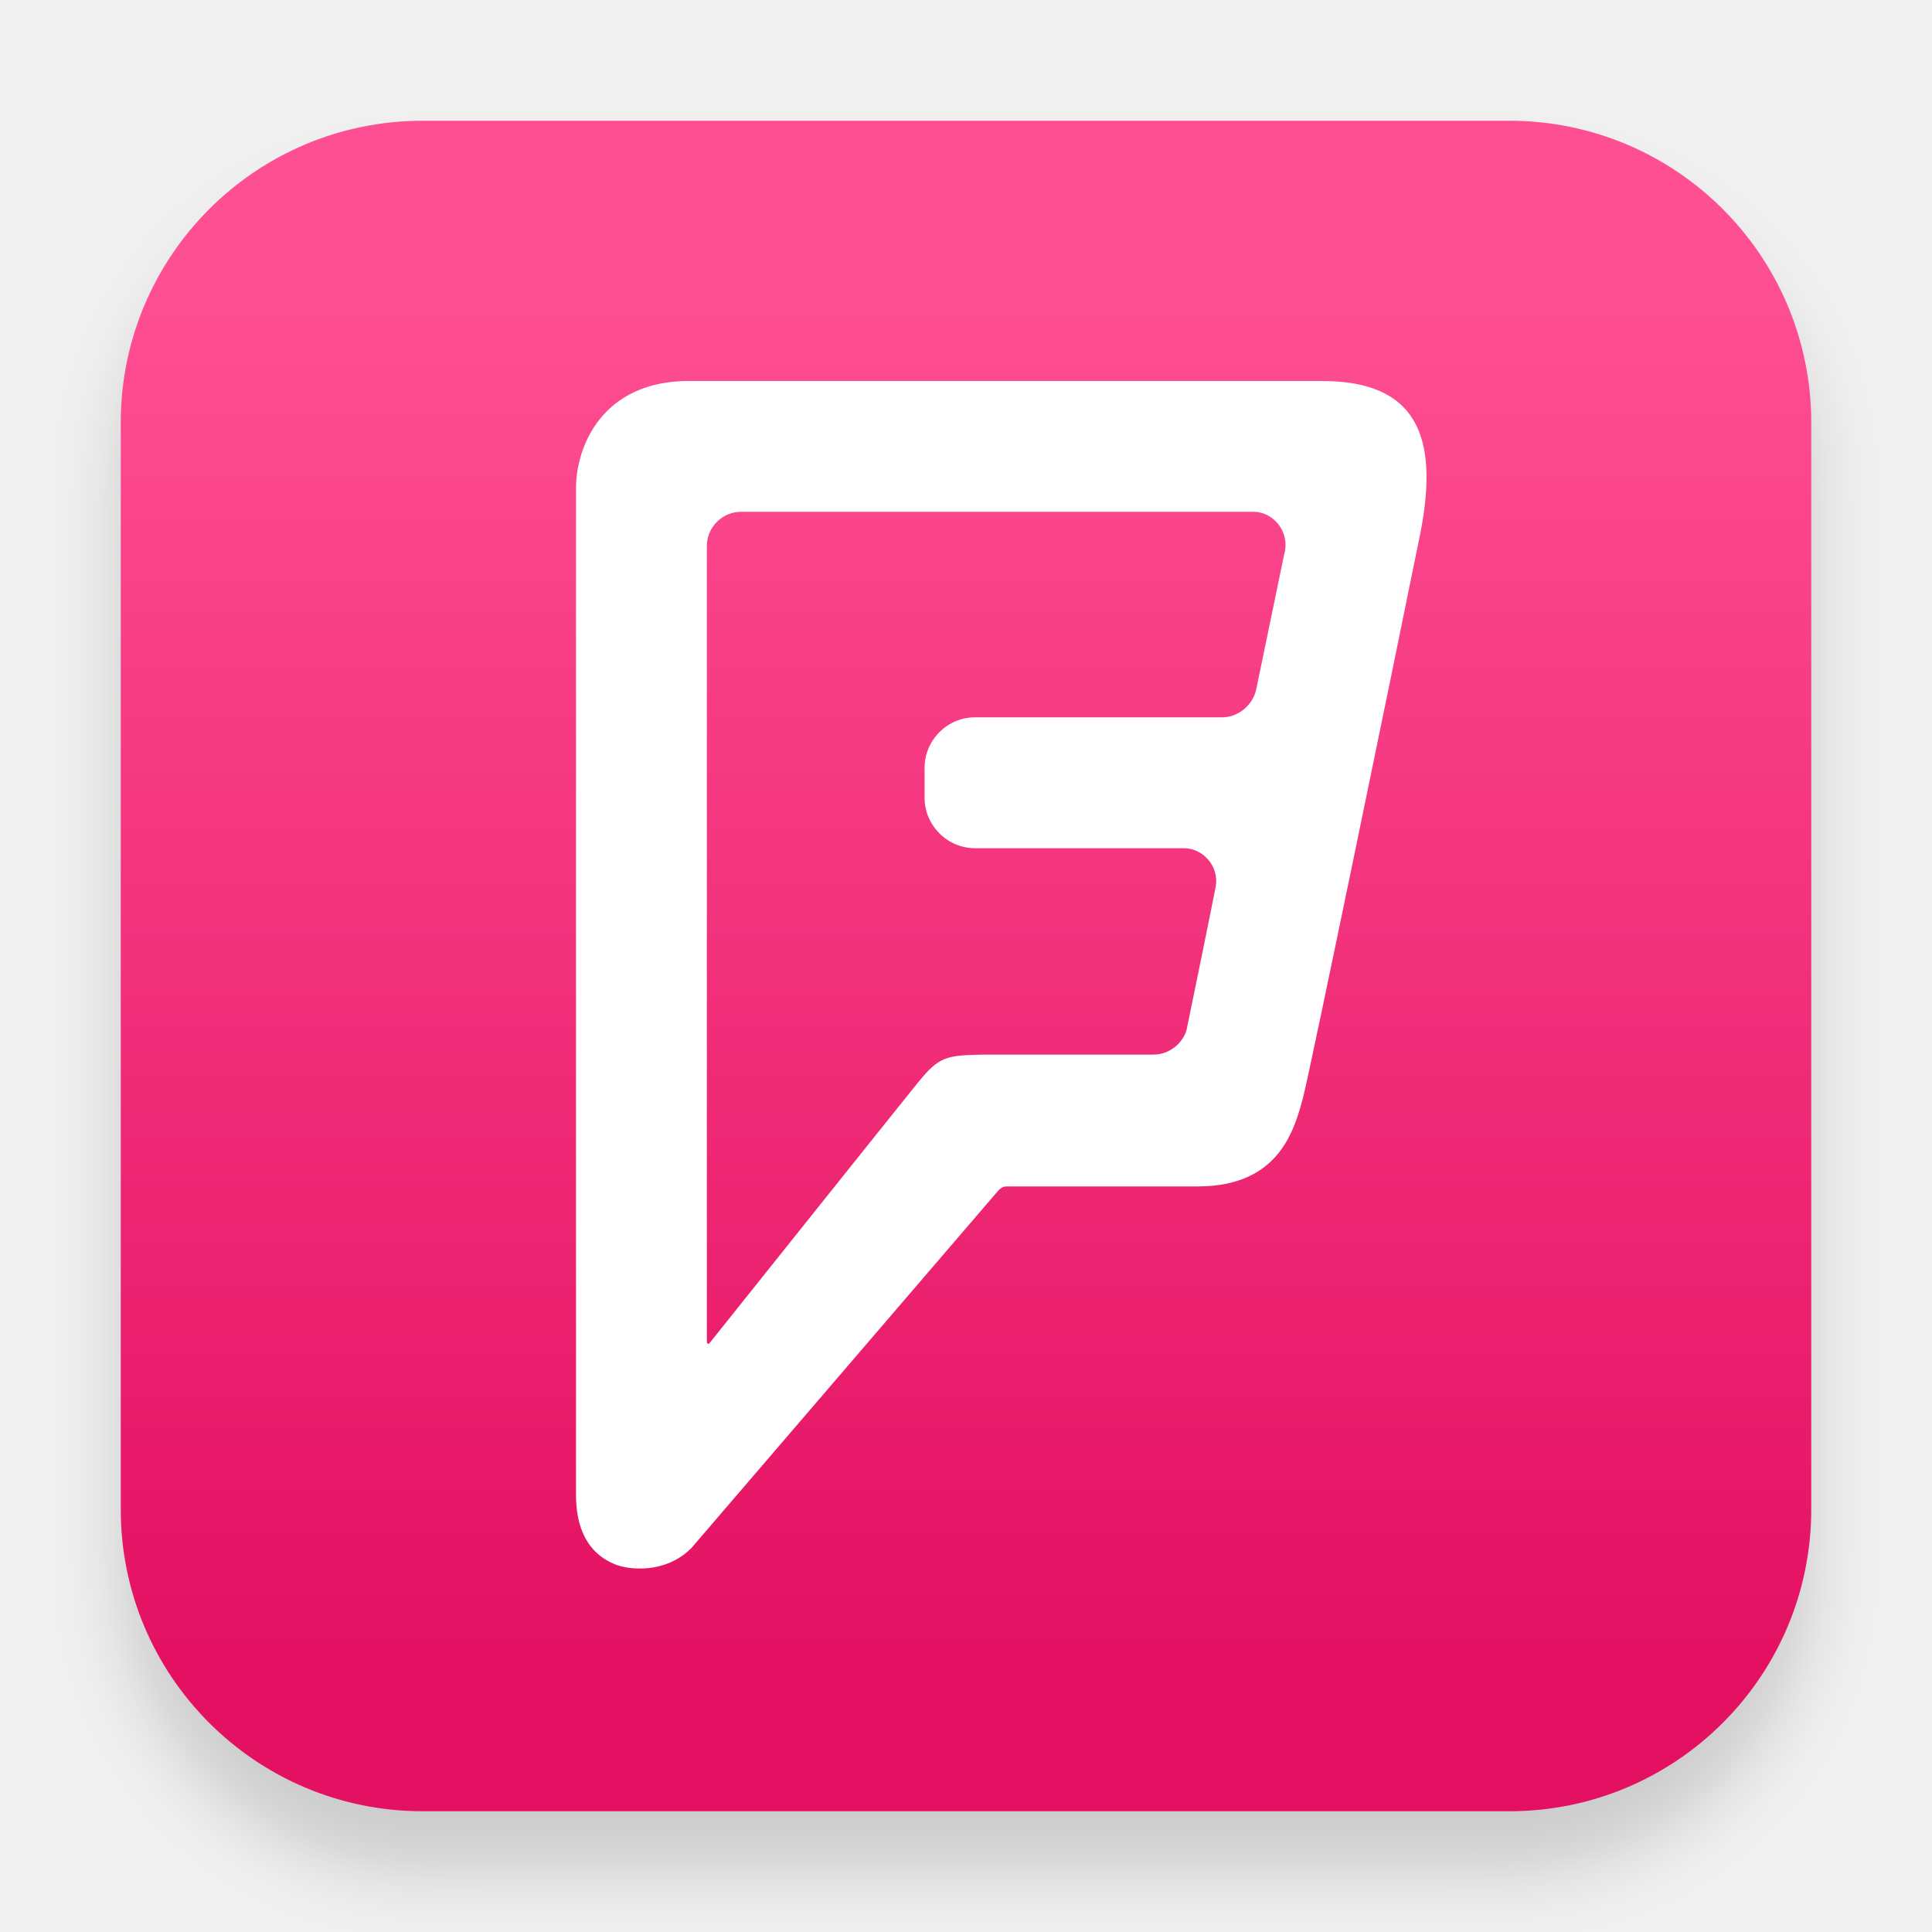
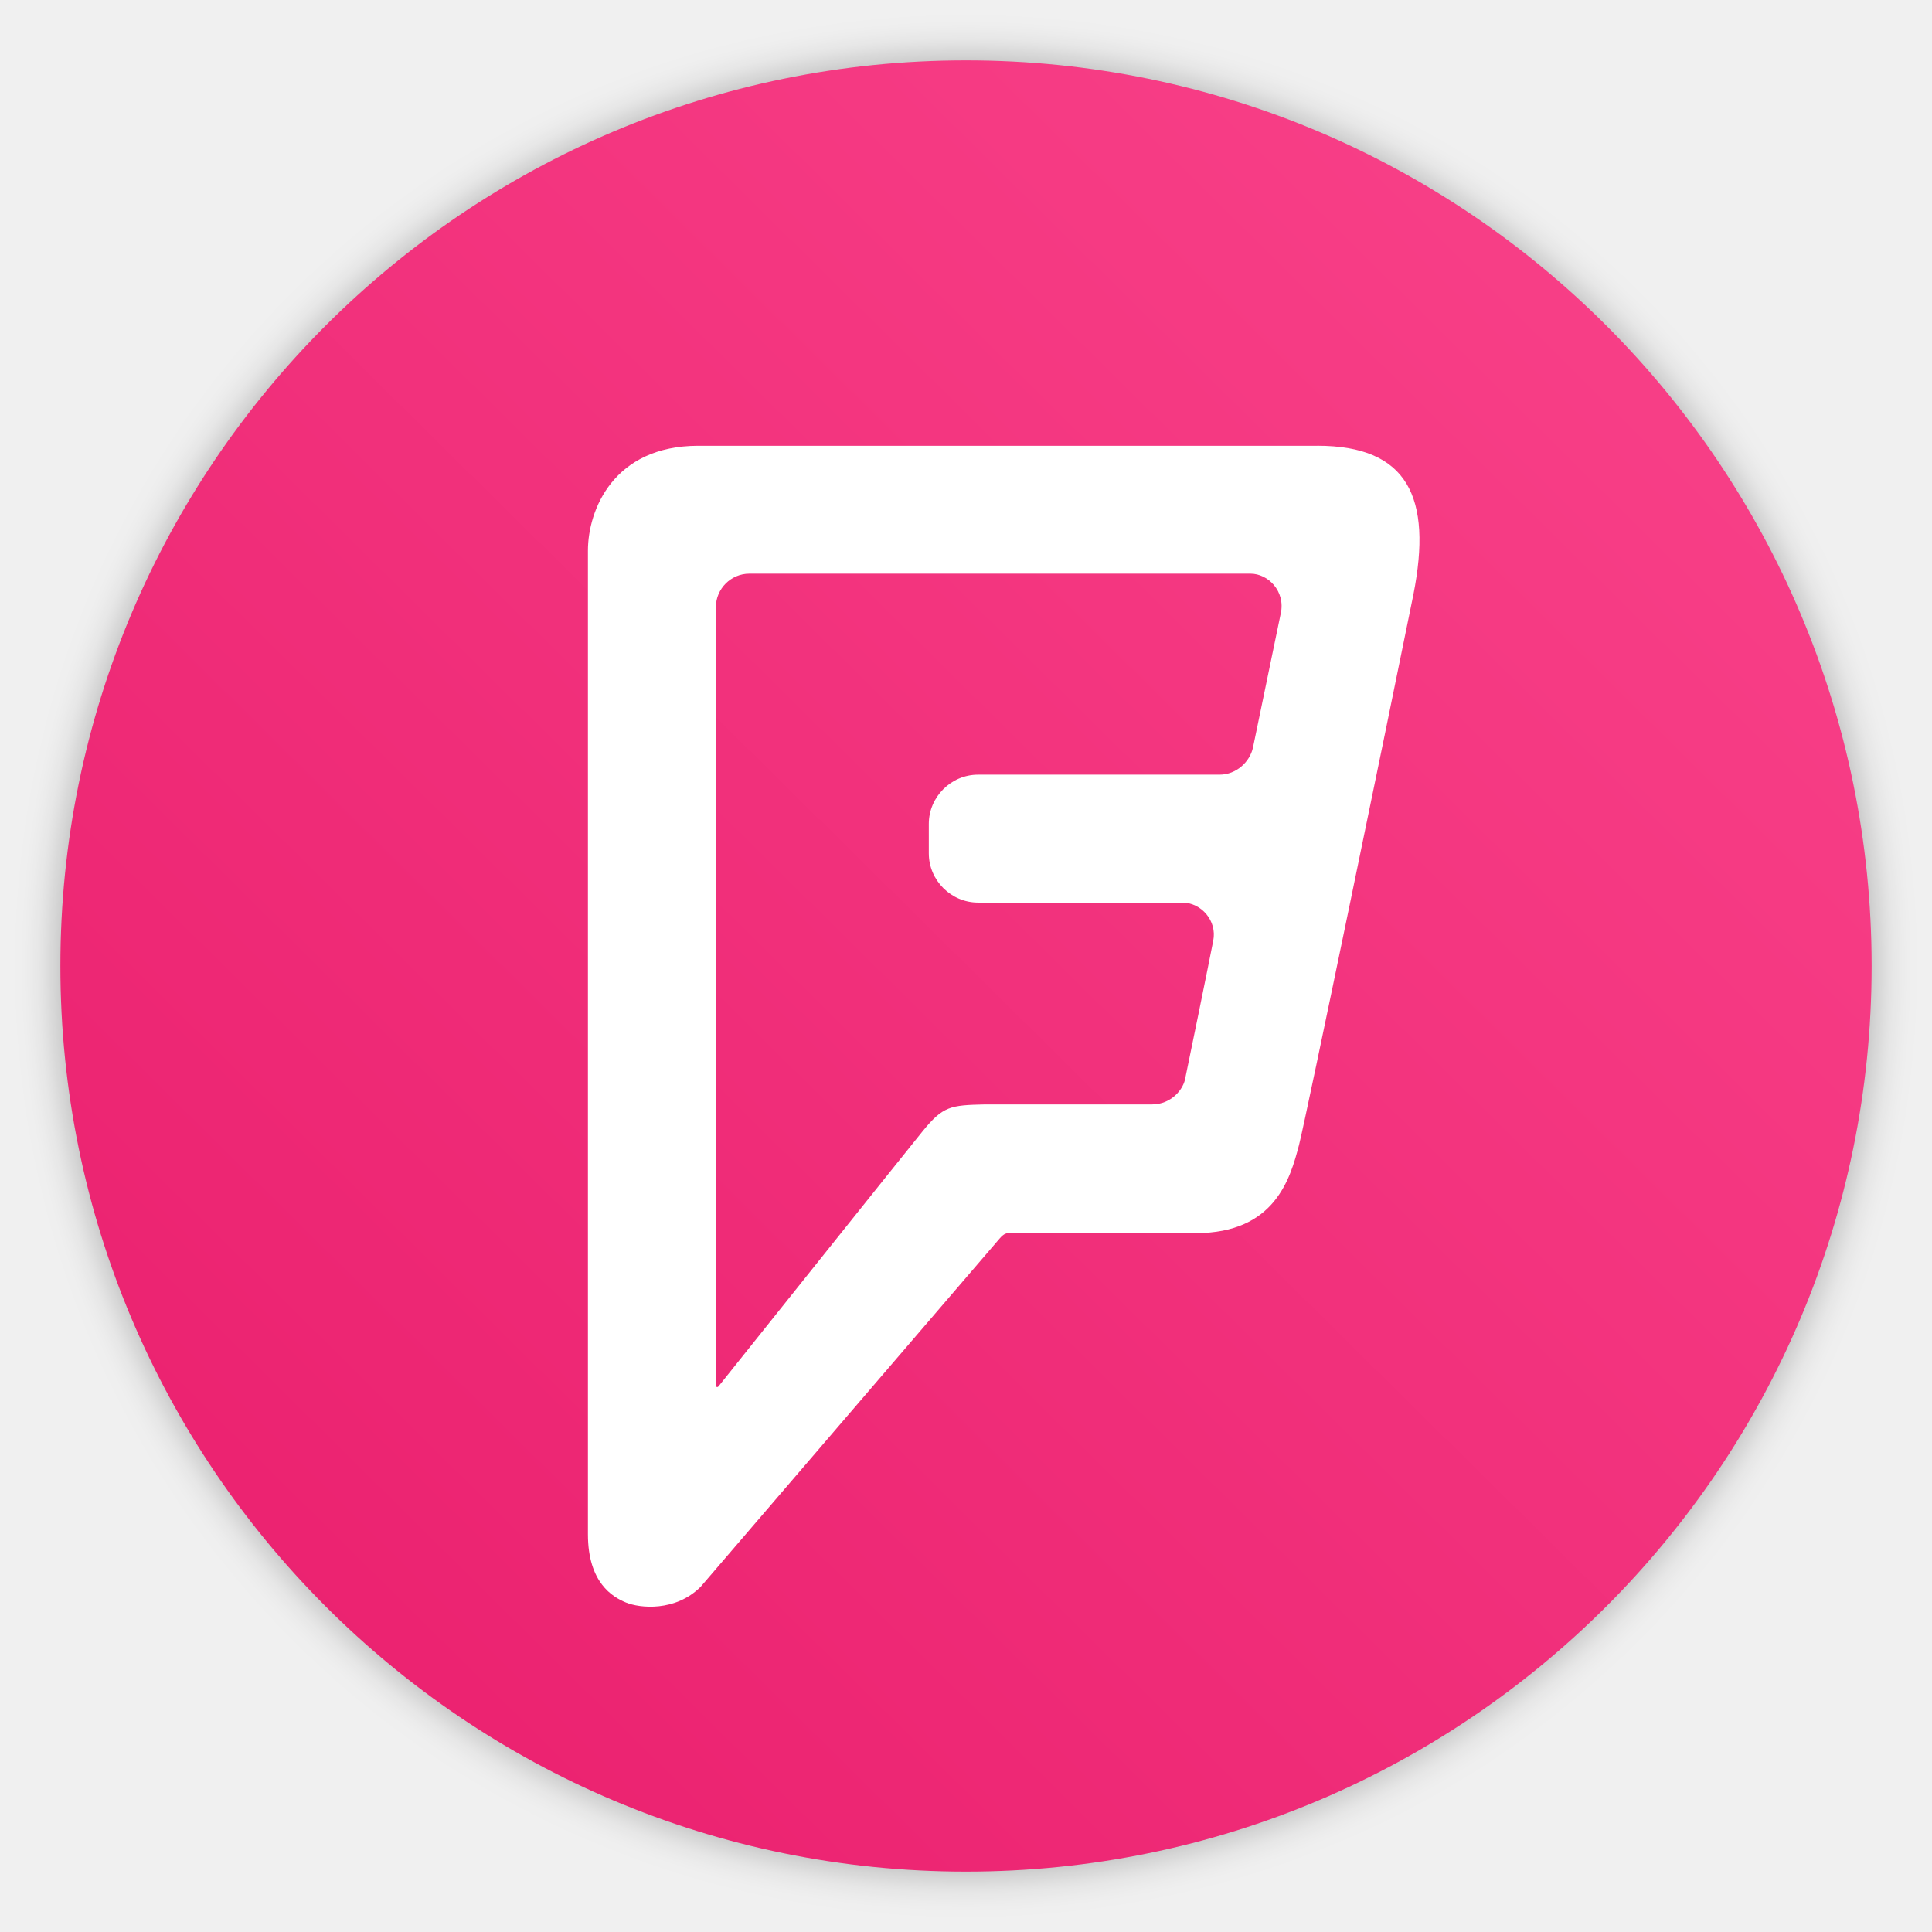
- <svg xmlns="http://www.w3.org/2000/svg" width="32" height="32" enable-background="new" version="1.0" viewBox="0 0 32 32">
-   <defs>
-     <filter id="filter975" x="-.048" y="-.048" width="1.096" height="1.096" color-interpolation-filters="sRGB">
-       <feGaussianBlur stdDeviation="0.56" />
-     </filter>
-     <linearGradient id="linearGradient880" x1="14.361" x2="14.361" y1="27.368" y2="4.761" gradientUnits="userSpaceOnUse">
-       <stop stop-color="#e41162" offset="0" />
-       <stop stop-color="#ff4f93" offset="1" />
-     </linearGradient>
+ <svg xmlns="http://www.w3.org/2000/svg" xmlns:xlink="http://www.w3.org/1999/xlink" id="svg20" viewBox="0 0 64 64" version="1.0" enable-background="new" height="64" width="64">
+   <defs id="defs12">
+     <linearGradient id="linearGradient1935">
+       <stop id="stop1931" offset="0" style="stop-color:#e91d6c;stop-opacity:1" />
+       <stop id="stop1933" offset="1" style="stop-color:#fa448b;stop-opacity:1" />
+     </linearGradient>
+     <filter color-interpolation-filters="sRGB" height="1.096" width="1.096" y="-0.048" x="-0.048" id="filter975">
+       <feGaussianBlur id="feGaussianBlur4" stdDeviation="0.56" />
+     </filter>
+     <linearGradient gradientTransform="matrix(1.955162,0,0,1.955162,74.33233,-1.237748)" gradientUnits="userSpaceOnUse" y2="4.761" y1="27.368" x2="14.361" x1="14.361" id="linearGradient880">
+       <stop id="stop7" offset="0" stop-color="#e41162" />
+       <stop id="stop9" offset="1" stop-color="#ff4f93" />
+     </linearGradient>
+     <linearGradient id="a" x1="32" x2="32" y1="12.436" y2="51.565" gradientTransform="matrix(0.99997,0,0,0.99997,2.7681e-5,2.7681e-5)" gradientUnits="userSpaceOnUse">
+       <stop stop-color="#fedede" offset="0" id="stop849" />
+       <stop stop-color="#fdc3cb" offset="1" id="stop851" />
+     </linearGradient>
+     <linearGradient id="linearGradient862-3" x1="7.937" x2="7.937" y1="15.081" y2="1.852" gradientTransform="scale(3.7796)" gradientUnits="userSpaceOnUse">
+       <stop stop-color="#f02448" offset="0" id="stop854" />
+       <stop stop-color="#ff6162" offset="1" id="stop856" />
+     </linearGradient>
+     <filter id="filter11290" x="-0.024" y="-0.024" width="1.048" height="1.048" color-interpolation-filters="sRGB">
+       <feGaussianBlur stdDeviation="0.159" id="feGaussianBlur891" />
+     </filter>
+     <linearGradient id="linearGradient1005" x1="2.967" x2="16.101" y1="14.069" y2="0.934" gradientTransform="translate(-0.0080452,-5.0139e-5)" gradientUnits="userSpaceOnUse">
+       <stop stop-color="#ff7d50" offset="0" id="stop894" />
+       <stop stop-color="#fa4b5a" offset=".516" id="stop896" />
+       <stop stop-color="#ff509b" offset="1" id="stop898" />
+     </linearGradient>
+     <clipPath id="aw">
+       <path d="m 481,318 h 22 v 22 h -22 z" id="path901" />
+     </clipPath>
+     <clipPath id="av">
+       <path d="m 507,318 h 22 v 22 h -22 z" id="path904" />
+     </clipPath>
+     <clipPath id="au">
+       <path d="m 530,318 h 22 v 22 h -22 z" id="path907" />
+     </clipPath>
+     <clipPath id="at">
+       <path d="m 672,1064 c 0,-1.105 4.925,-2 11,-2 6.075,0 11,0.895 11,2 0,1.105 -4.925,2 -11,2 -6.075,0 -11,-0.895 -11,-2" id="path910" />
+     </clipPath>
+     <clipPath id="as">
+       <path d="m 660,1057 h 51 v 65.001 h -51 z" id="path913" />
+     </clipPath>
+     <clipPath id="ar">
+       <path d="m 659,517 h 53 v 18 h -53 z" id="path916" />
+     </clipPath>
+     <clipPath id="aq">
+       <path d="m 659,500 h 53 v 18 h -53 z" id="path919" />
+     </clipPath>
+     <clipPath id="ap">
+       <path d="m 648,112 h 73 v 60 h -73 z" id="path922" />
+     </clipPath>
+     <clipPath id="ao">
+       <path d="m 826,1056 h 59 v 60 h -59 z" id="path925" />
+     </clipPath>
+     <clipPath id="an">
+       <path d="M 805,276 H 905 V 376 H 805 Z" id="path928" />
+     </clipPath>
+     <clipPath id="am">
+       <path d="m 145,1063.8 h 74.152 v 45.21 H 145 Z" id="path931" />
+     </clipPath>
+     <clipPath id="al">
+       <path d="m 151,667 h 57 v 57 h -57 z" id="path934" />
+     </clipPath>
+     <clipPath id="ak">
+       <path d="m 154,697 h 51 v 51 h -51 z" id="path937" />
+     </clipPath>
+     <clipPath id="aj">
+       <path d="m 500.04,864.45 h 36.012 v 67.52 H 500.04 Z" id="path940" />
+     </clipPath>
+     <clipPath id="ai">
+       <path d="m 836,870.54 h 47 v 55.539 h -47 z" id="path943" />
+     </clipPath>
+     <clipPath id="ah">
+       <path d="m 318.03,702.35 h 62.848 v 37.991 H 318.03 Z" id="path946" />
+     </clipPath>
+     <clipPath id="ag">
+       <path d="m 485.03,133.35 h 62.847 v 37.991 H 485.03 Z" id="path949" />
+     </clipPath>
+     <clipPath id="af">
+       <path d="m 493.37,677.93 h 45.643 v 68.067 H 493.37 Z" id="path952" />
+     </clipPath>
+     <clipPath id="ae">
+       <path d="m 144.34,1018.2 h 71.467 v 78 H 144.34 Z" id="path955" />
+     </clipPath>
+     <clipPath id="ad">
+       <path d="m 293.21,1068.6 66.323,-38.292 36.047,62.435 -66.323,38.292 z" id="path958" />
+     </clipPath>
+     <clipPath id="ac">
+       <path d="m 488.86,1054.5 h 10 v 10.706 h -10 z" id="path961" />
+     </clipPath>
+     <clipPath id="ab">
+       <path d="m 508,1066.8 h 10.001 v 10.705 H 508 Z" id="path964" />
+     </clipPath>
+     <clipPath id="aa">
+       <path d="m 525,1045.8 h 10 v 10.706 h -10 z" id="path967" />
+     </clipPath>
+     <clipPath id="z">
+       <path d="m 836,1043.7 h 25.5 v 31.5 H 836 Z" id="path970" />
+     </clipPath>
+     <clipPath id="y">
+       <path d="m 838,1062.2 h 24 v 24 h -24 z" id="path973" />
+     </clipPath>
+     <clipPath id="x">
+       <path d="m 134,489.24 h 7 v 6 h -7 z" id="path976" />
+     </clipPath>
+     <clipPath id="w">
+       <path d="m 216,489.24 h 7 v 6 h -7 z" id="path979" />
+     </clipPath>
+     <clipPath id="v">
+       <path d="m 838,477.24 h 22 v 22 h -22 z" id="path982" />
+     </clipPath>
+     <clipPath id="u">
+       <path d="m 704,1061.2 h 25 v 25 h -25 z" id="path985" />
+     </clipPath>
+     <clipPath id="t">
+       <path d="m 663.04,1078.6 -1.808,-3.514 -21.07,-47.453 c 13.336,-18.439 48.336,-26.938 73.836,-3.439 0.842,0 6.476,6.246 6,7 l -18.386,25.895 c -0.483,0.765 -1.453,0.946 -2.177,0.431 l -15.505,-11.011 c -0.359,-0.255 -0.847,-0.153 -1.07,0.238 l -18.272,31.869 c -0.218,0.384 -0.502,0.578 -0.782,0.578 -0.282,0 -0.561,-0.197 -0.766,-0.594" id="path988" />
+     </clipPath>
+     <clipPath id="s">
+       <path d="m 127,820.24 h 100 v 100 H 127 Z" id="path991" />
+     </clipPath>
+     <clipPath id="r">
+       <path d="m 809,680.24 c 0,-22.092 17.908,-40 40,-40 22.092,0 40,17.908 40,40 0,22.091 -17.908,40 -40,40 -22.092,0 -40,-17.909 -40,-40" id="path994" />
+     </clipPath>
+     <clipPath id="q">
+       <path d="m 658,469.24 h 44 v 45 h -44 z" id="path997" />
+     </clipPath>
+     <clipPath id="p">
+       <path d="m 651,271.24 h 58 v 58 h -58 z" id="path1000" />
+     </clipPath>
+     <clipPath id="o">
+       <path d="m 662,307.24 h 38 v 8 h -38 z" id="path1003" />
+     </clipPath>
+     <clipPath id="n">
+       <path d="m 858.98,137.24 c 0.013,-0.101 0.021,-0.203 0.021,-0.307 v -6.693 h 15.75 c 1.237,0 2.25,-1.013 2.25,-2.25 v -11.25 l -27,-4.5 -27,4.5 v -2.25 l 27,-4.5 27,4.5 v -27 c 0,-1.237 -1.013,-2.25 -2.25,-2.25 h -49.5 c -1.237,0 -2.25,1.013 -2.25,2.25 v -4.25 h 54 v 54 z m -35.979,0 v -9.25 c 0,1.237 1.013,2.25 2.25,2.25 h 15.75 v 6.693 c 0,0.104 0.007,0.207 0.02,0.307 z m 22.5,-7 h 9 v 4.5 h -9 z m 1.125,-9 c -0.62,0 -1.125,-0.506 -1.125,-1.125 v -2.25 c 0,-0.619 0.505,-1.125 1.125,-1.125 h 6.75 c 0.619,0 1.125,0.506 1.125,1.125 v 2.25 c 0,0.619 -0.506,1.125 -1.125,1.125 z" id="path1006" />
+     </clipPath>
+     <clipPath id="m">
+       <path d="m 531.27,136.24 c 6.325,-2.29 10.727,-8.277 10.727,-15.484 0,-11.316 -10.2,-20.563 -25.65,-34.575 l -4.35,-3.941 -4.35,3.941 c -15.45,14.012 -25.65,23.259 -25.65,34.575 V 81.24 h 60 v 55 z m -26.983,0 c 2.995,-1.052 5.686,-2.883 7.71,-5.25 2.024,2.367 4.715,4.198 7.71,5.25 z m -22.29,0 v -15.484 c 0,7.207 4.402,13.194 10.727,15.484 z" id="path1009" />
+     </clipPath>
+     <clipPath id="l">
+       <path d="m 648,79.241 h 64 v 64 h -64 z" id="path1012" />
+     </clipPath>
+     <clipPath id="k">
+       <path d="m 500,691.74 c 0,-3.037 2.463,-5.5 5.5,-5.5 3.037,0 5.5,2.463 5.5,5.5 0,3.037 -2.463,5.5 -5.5,5.5 -3.037,0 -5.5,-2.463 -5.5,-5.5" id="path1015" />
+     </clipPath>
+     <clipPath id="j">
+       <path d="m 500,669.74 c 0,-3.037 2.463,-5.5 5.5,-5.5 3.037,0 5.5,2.463 5.5,5.5 0,3.038 -2.463,5.5 -5.5,5.5 -3.037,0 -5.5,-2.462 -5.5,-5.5" id="path1018" />
+     </clipPath>
+     <clipPath id="i">
+       <path d="m 494,680.74 c 0,-3.037 2.462,-5.5 5.5,-5.5 3.038,0 5.5,2.463 5.5,5.5 0,3.038 -2.462,5.5 -5.5,5.5 -3.038,0 -5.5,-2.462 -5.5,-5.5" id="path1021" />
+     </clipPath>
+     <clipPath id="h">
+       <path d="m 513,691.74 c 0,-3.037 2.463,-5.5 5.5,-5.5 3.037,0 5.5,2.463 5.5,5.5 0,3.037 -2.463,5.5 -5.5,5.5 -3.037,0 -5.5,-2.463 -5.5,-5.5" id="path1024" />
+     </clipPath>
+     <clipPath id="g">
+       <path d="m 513,669.74 c 0,-3.037 2.463,-5.5 5.5,-5.5 3.037,0 5.5,2.463 5.5,5.5 0,3.038 -2.463,5.5 -5.5,5.5 -3.037,0 -5.5,-2.462 -5.5,-5.5" id="path1027" />
+     </clipPath>
+     <clipPath id="f-0">
+       <path d="m 507,680.74 c 0,-3.037 2.463,-5.5 5.5,-5.5 3.037,0 5.5,2.463 5.5,5.5 0,3.038 -2.463,5.5 -5.5,5.5 -3.037,0 -5.5,-2.462 -5.5,-5.5" id="path1030" />
+     </clipPath>
+     <clipPath id="e-7">
+       <path d="m 520,680.74 c 0,-3.037 2.463,-5.5 5.5,-5.5 3.037,0 5.5,2.463 5.5,5.5 0,3.038 -2.463,5.5 -5.5,5.5 -3.037,0 -5.5,-2.462 -5.5,-5.5" id="path1033" />
+     </clipPath>
+     <clipPath id="d-8">
+       <path d="m 321,322.24 c -4.97,0 -9,-4.029 -9,-9 0,-4.97 4.03,-9 9,-9 h 45 c 4.971,0 9,4.03 9,9 0,4.971 -4.029,9 -9,9 z" id="path1036" />
+     </clipPath>
+     <clipPath id="c-3">
+       <path d="m 322,297.24 c -4.971,0 -9,-4.029 -9,-9 0,-4.97 4.029,-9 9,-9 h 45 c 4.971,0 9,4.03 9,9 0,4.971 -4.029,9 -9,9 z" id="path1039" />
+     </clipPath>
+     <clipPath id="b-6">
+       <path d="m 155,83.24 h 44 v 53 h -44 z" id="path1042" />
+     </clipPath>
+     <filter id="filter2174" x="-0.16" y="-0.095" width="1.32" height="1.19" color-interpolation-filters="sRGB">
+       <feGaussianBlur stdDeviation="0.256" id="feGaussianBlur1045" />
+     </filter>
+     <linearGradient id="e" x1="100.01" x2="100.01" y1="15.314" y2="30.966" gradientUnits="userSpaceOnUse">
+       <stop stop-color="#268bcf" offset="0" id="stop1769" />
+       <stop stop-color="#18bfe8" offset="1" id="stop1771" />
+     </linearGradient>
+     <linearGradient id="d" x1="107.85" x2="107.85" y1="16.618" y2="45.309" gradientUnits="userSpaceOnUse">
+       <stop stop-color="#40a800" offset="0" id="stop1774" />
+       <stop stop-color="#7cd000" offset="1" id="stop1776" />
+     </linearGradient>
+     <linearGradient id="c" x1="92.191" x2="92.191" y1="16.618" y2="45.309" gradientUnits="userSpaceOnUse">
+       <stop stop-color="#ec1f4b" offset="0" id="stop1779" />
+       <stop stop-color="#e94545" offset="1" id="stop1781" />
+     </linearGradient>
+     <linearGradient id="a-3" x1="100.01" x2="100.01" y1="30.971" y2="46.618" gradientUnits="userSpaceOnUse">
+       <stop stop-color="#6534d2" offset="0" id="stop1784" />
+       <stop stop-color="#a553e5" offset="1" id="stop1786" />
+     </linearGradient>
+     <filter id="f" x="-.06" y="-.06" width="1.12" height="1.12" color-interpolation-filters="sRGB">
+       <feGaussianBlur stdDeviation="0.783" id="feGaussianBlur1789" />
+     </filter>
+     <linearGradient id="linearGradient937" x1="2.516" x2="62.707" y1="62.016" y2="2.371" gradientUnits="userSpaceOnUse">
+       <stop style="stop-color:#e41162;stop-opacity:1" stop-color="#1a1a1a" offset="0" id="stop1792" />
+       <stop style="stop-color:#ff4f93;stop-opacity:1" stop-color="#4c4c4c" offset="1" id="stop1794" />
+     </linearGradient>
+     <filter id="filter893" x="-.027" y="-.027" width="1.054" height="1.054" color-interpolation-filters="sRGB">
+       <feGaussianBlur stdDeviation="0.675" id="feGaussianBlur1797" />
+     </filter>
+     <linearGradient gradientTransform="translate(-78.47014)" gradientUnits="userSpaceOnUse" y2="1.907" x2="140.122" y1="61.932" x1="80.764" id="linearGradient1937" xlink:href="#linearGradient1935" />
  </defs>
-   <rect x="2" y="3" width="28" height="28" rx="5" ry="5" color="#000000" enable-background="accumulate" filter="url(#filter975)" opacity=".15" />
-   <rect x="2" y="2" width="28" height="28" rx="5" ry="5" color="#000000" enable-background="accumulate" fill="url(#linearGradient880)" />
-   <path d="m21.277 9.148-0.471 2.275c-0.054 0.242-0.283 0.458-0.565 0.458h-4.092c-0.458 0-0.835 0.377-0.835 0.835v0.498c0 0.458 0.377 0.835 0.835 0.835h3.46c0.323 0 0.592 0.31 0.525 0.646-0.067 0.35-0.431 2.127-0.471 2.315-0.027 0.202-0.242 0.458-0.565 0.458h-2.827c-0.592 0.013-0.713 0.027-1.063 0.458-0.35 0.431-3.446 4.308-3.446 4.308-0.027 0.04-0.054 0.027-0.054-0.013v-13.179c0-0.31 0.256-0.565 0.565-0.565h8.494c0.296 0 0.592 0.296 0.512 0.673m0.619-2.84h-10.487c-1.44 0-1.871 1.09-1.871 1.777v16.665c0 0.821 0.417 1.063 0.646 1.158 0.229 0.094 0.835 0.162 1.265-0.269 0 0 4.981-5.802 5.062-5.896 0.081-0.094 0.121-0.094 0.175-0.094h3.15c1.346 0 1.602-0.929 1.75-1.494 0.121-0.471 1.508-7.202 1.938-9.329 0.323-1.642-0.094-2.517-1.629-2.517" enable-background="new" fill="#fff" stroke-width=".269" />
+   <circle id="circle1802" stroke-width="2.349" stroke-linecap="round" opacity="0.3" filter="url(#filter893)" r="30" cy="32" cx="32" />
+   <circle r="30" cy="32" cx="32" id="path1929" style="fill:url(#linearGradient1937);fill-opacity:1;stroke-width:3.403;stroke-linecap:round" />
+   <path d="m 42.427,20.319 -0.921,4.448 c -0.105,0.474 -0.553,0.895 -1.105,0.895 h -8.001 c -0.895,0 -1.632,0.737 -1.632,1.632 v 0.974 c 0,0.895 0.737,1.632 1.632,1.632 h 6.764 c 0.632,0 1.158,0.605 1.026,1.263 -0.132,0.684 -0.842,4.158 -0.921,4.527 -0.053,0.395 -0.474,0.895 -1.105,0.895 h -5.527 c -1.158,0.026 -1.395,0.053 -2.079,0.895 -0.684,0.842 -6.738,8.422 -6.738,8.422 -0.053,0.079 -0.105,0.053 -0.105,-0.026 V 20.109 c 0,-0.605 0.5,-1.105 1.105,-1.105 h 16.608 c 0.579,0 1.158,0.579 1,1.316 m 1.211,-5.553 H 23.134 c -2.816,0 -3.658,2.132 -3.658,3.474 v 32.583 c 0,1.606 0.816,2.079 1.263,2.263 0.447,0.184 1.632,0.316 2.474,-0.526 0,0 9.738,-11.344 9.896,-11.528 0.158,-0.184 0.237,-0.184 0.342,-0.184 h 6.159 c 2.632,0 3.132,-1.816 3.422,-2.921 0.237,-0.921 2.948,-14.081 3.79,-18.24 0.632,-3.211 -0.184,-4.922 -3.185,-4.922" enable-background="new" fill="#ffffff" stroke-width="0.526" id="path1883" />
</svg>
